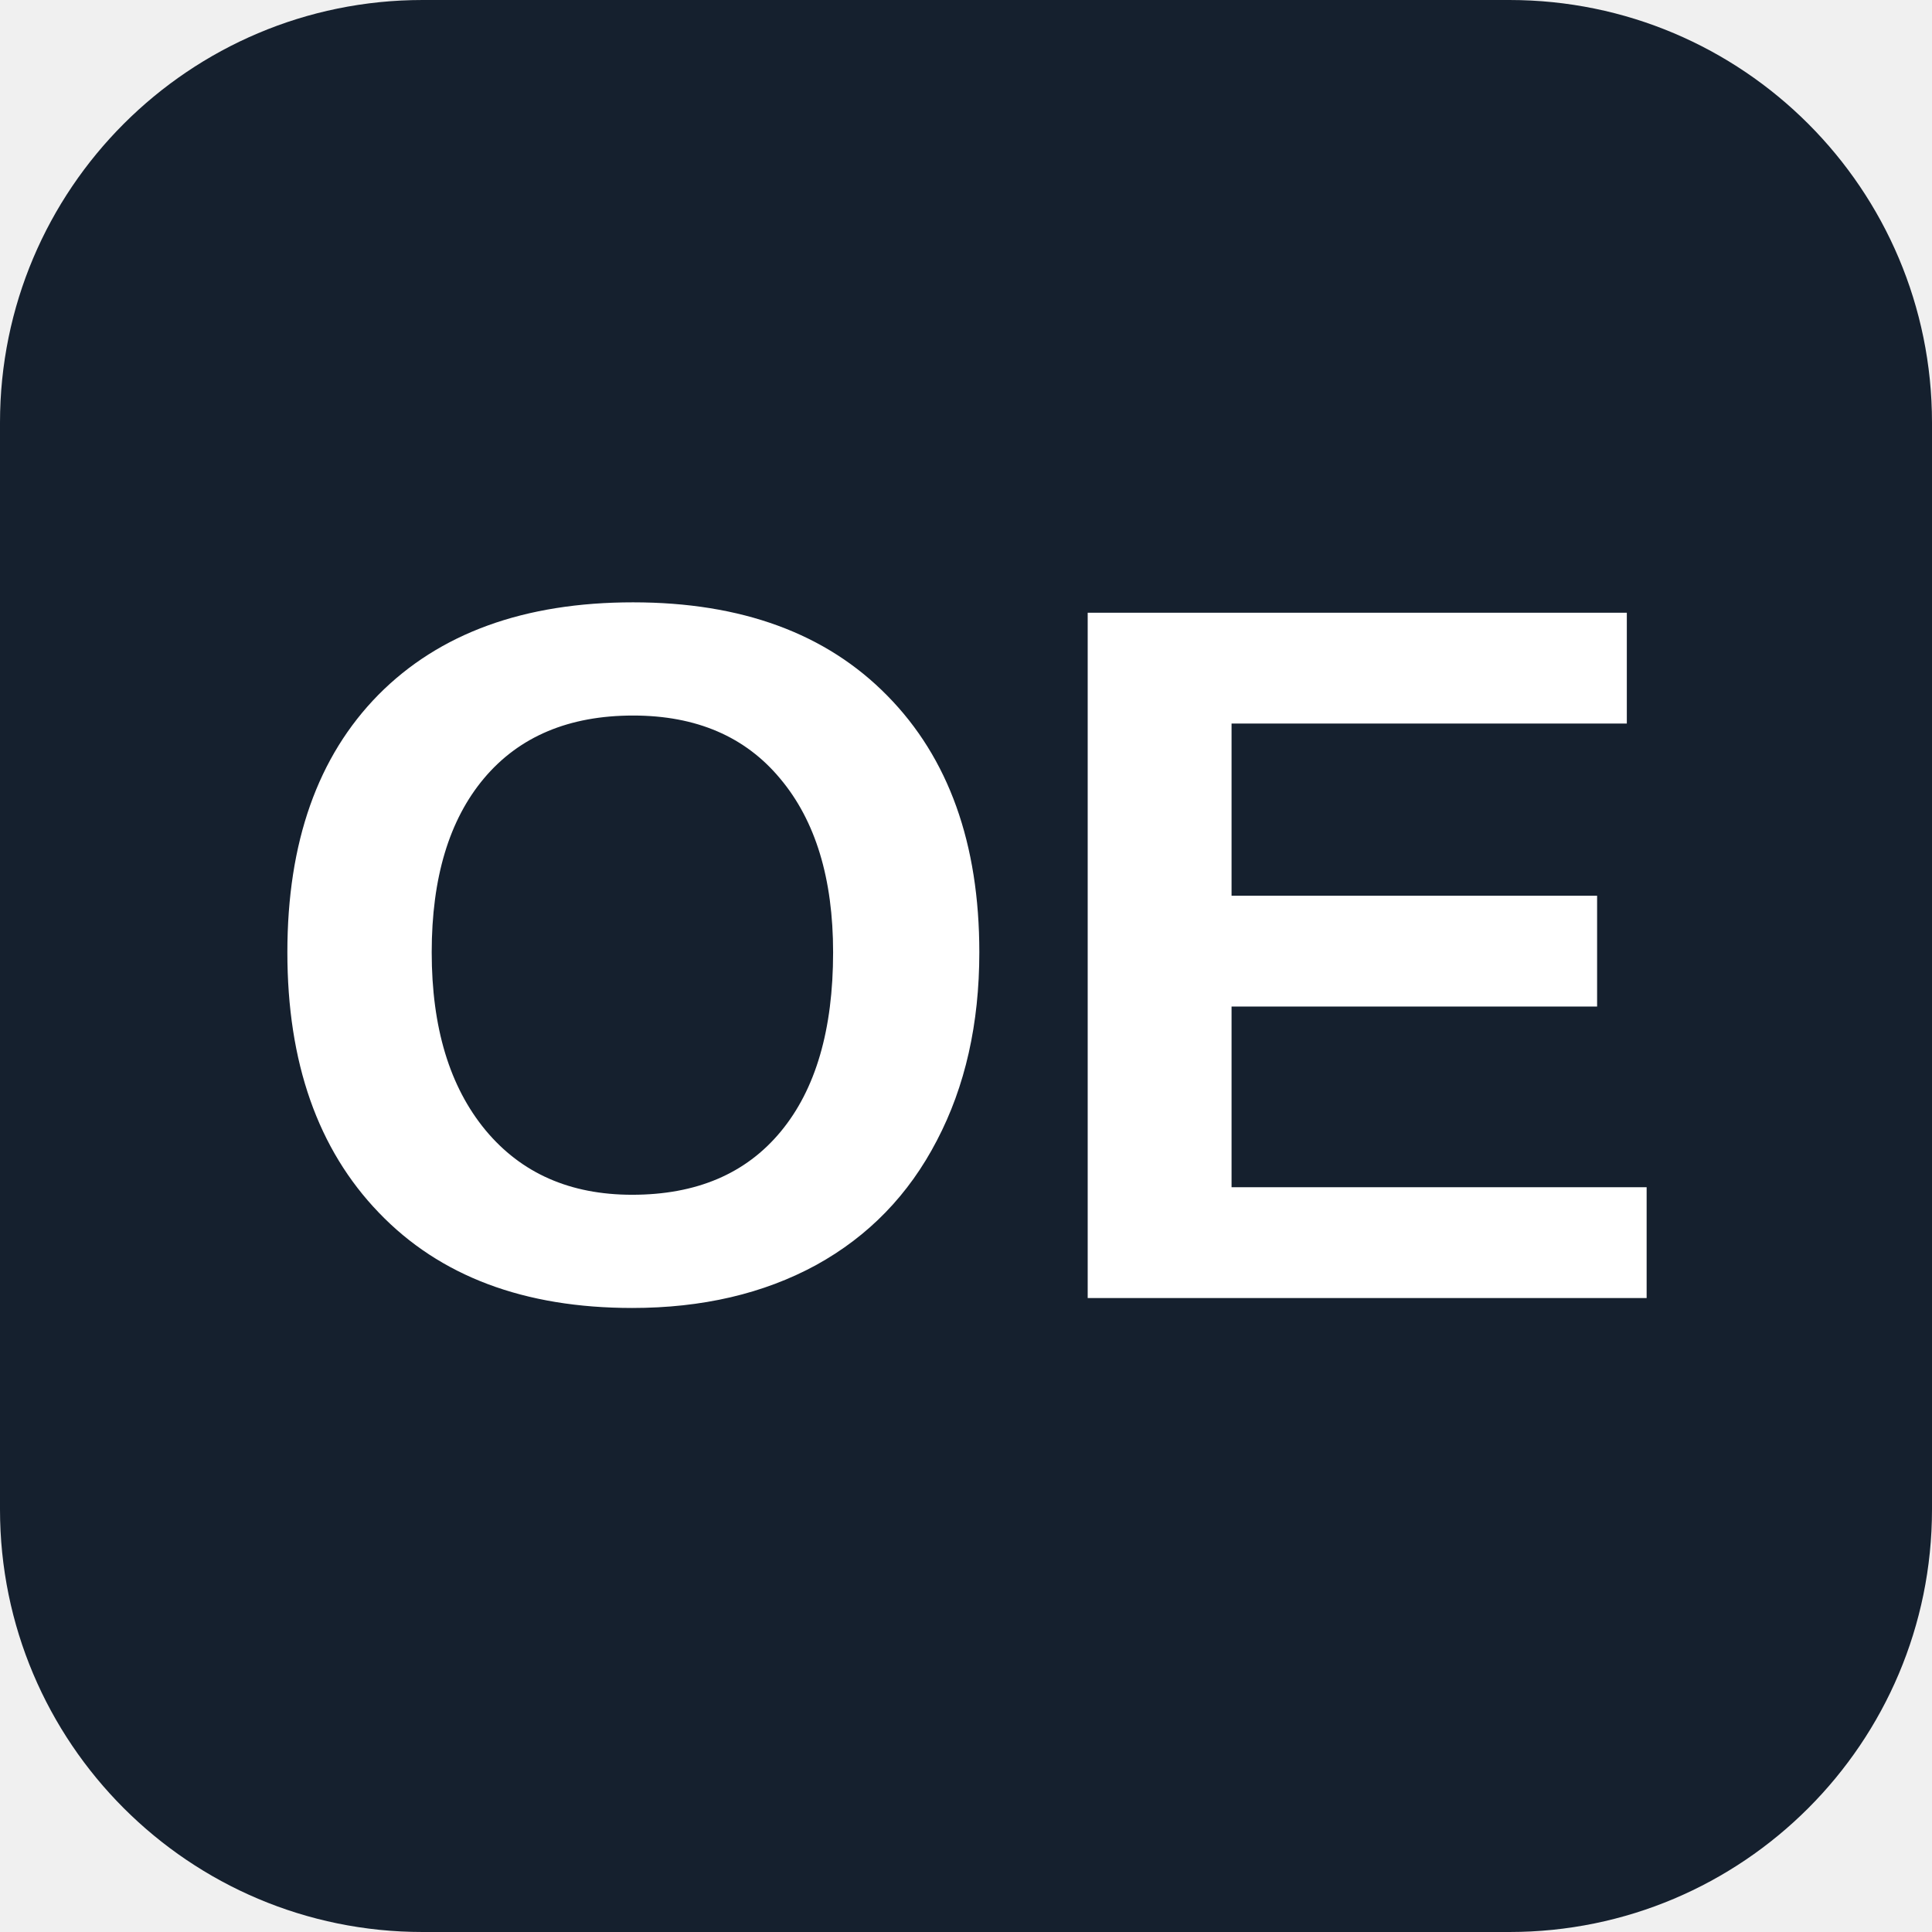
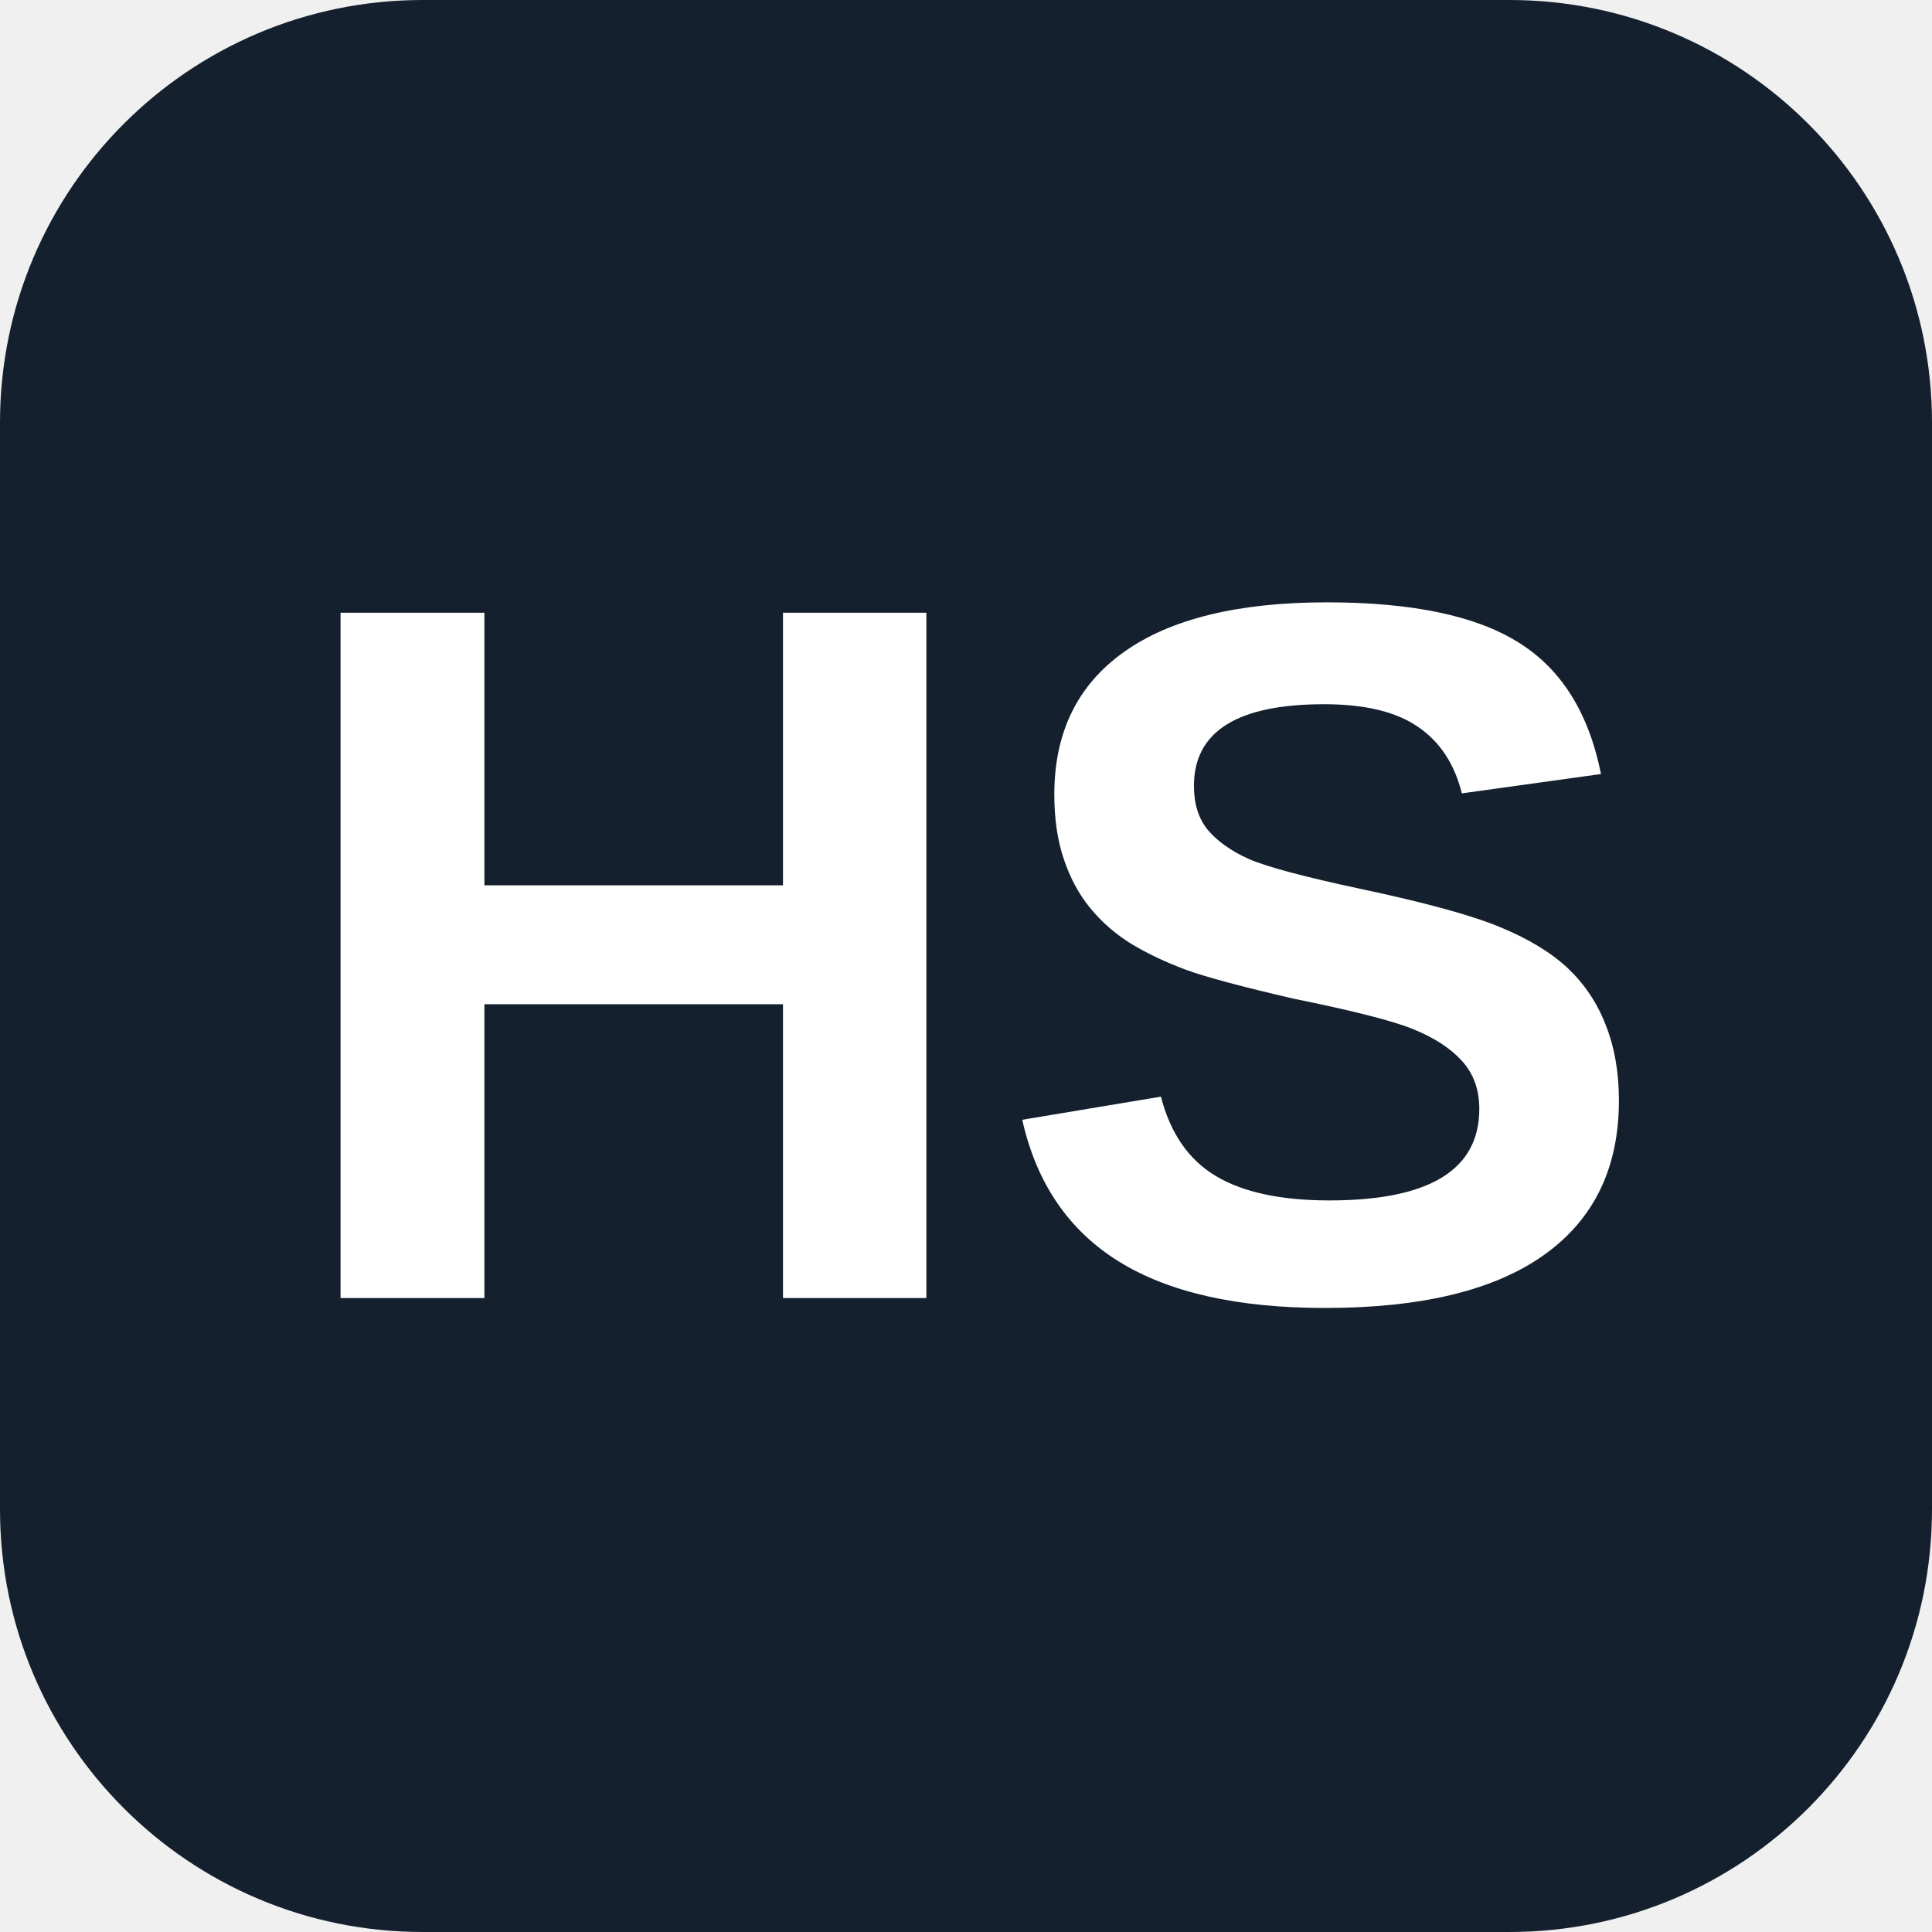
<svg xmlns="http://www.w3.org/2000/svg" width="64" height="64" viewBox="0 0 64 64">
  <rect width="64" height="64" rx="14" fill="#15202e" />
-   <text x="32" y="43" font-size="33" text-anchor="middle" font-family="Arial,sans-serif" font-weight="bold" fill="white">OE</text>
+   <text x="32" y="43" font-size="33" text-anchor="middle" font-family="Arial,sans-serif" font-weight="bold" fill="white">HS</text>
</svg>
